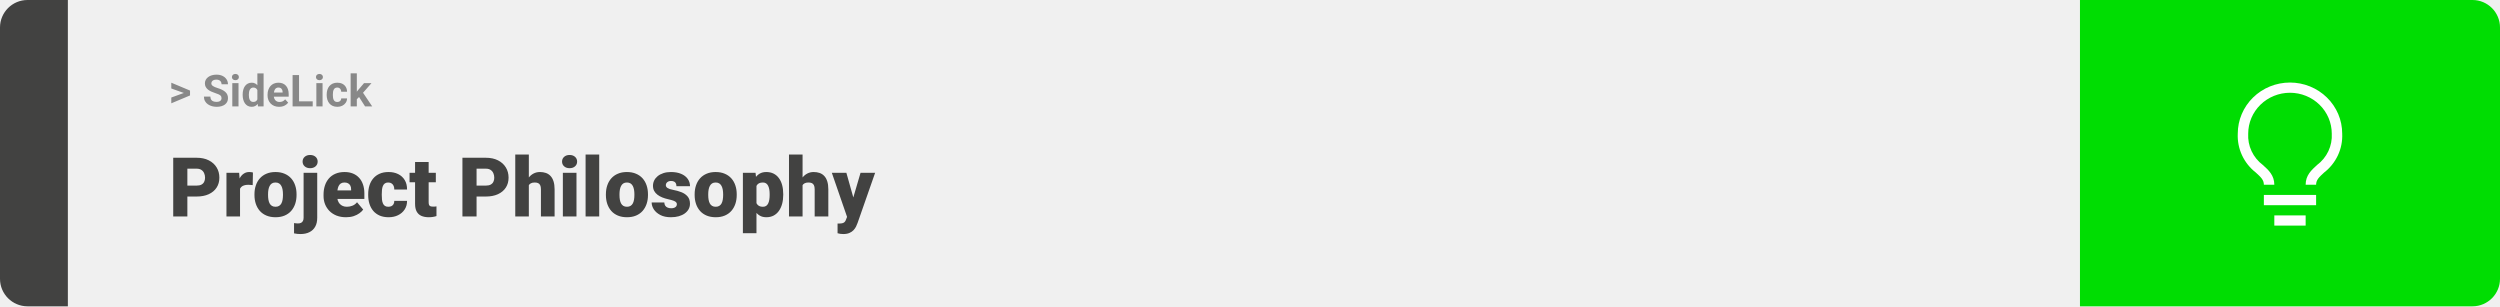
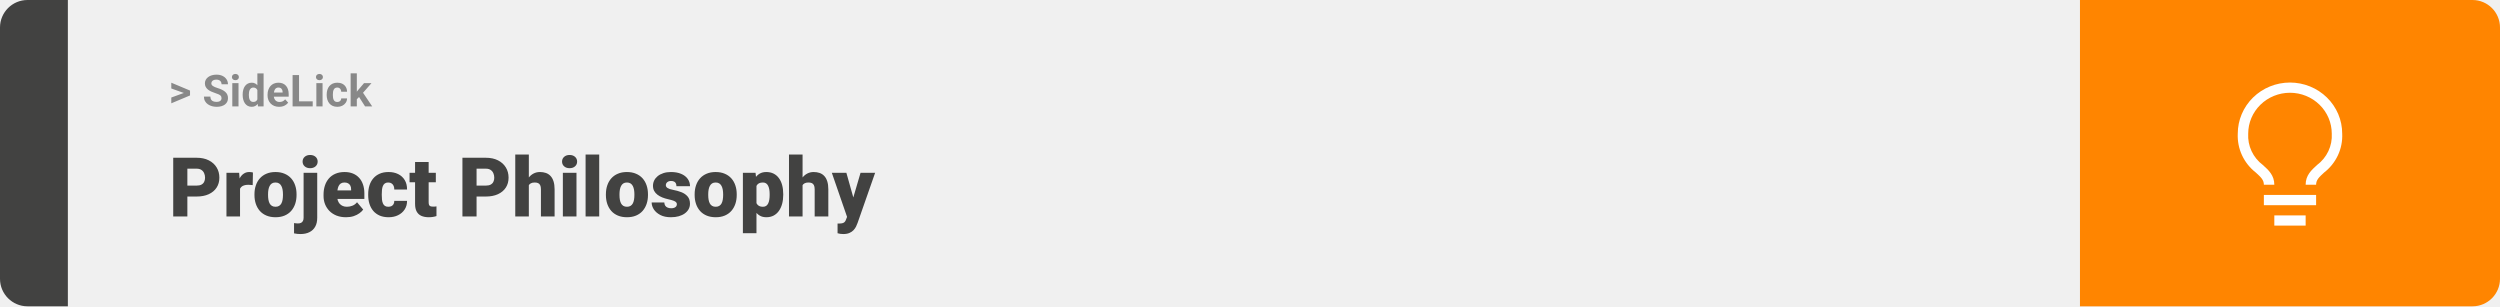
<svg xmlns="http://www.w3.org/2000/svg" width="1363" height="167" viewBox="0 0 1363 167" fill="none">
  <rect width="1363" height="167" rx="15" fill="#F0F0F0" />
  <path d="M0 15C0 6.716 6.716 0 15 0H37V167H15C6.716 167 0 160.284 0 152V15Z" fill="#424241" />
  <path d="M100.906 50.922L93.394 48.238V45.086L103.602 49.375V51.637L100.906 50.922ZM93.394 53.172L100.918 50.43L103.602 49.785V52.035L93.394 56.324V53.172ZM120.781 53.535C120.781 53.23 120.734 52.957 120.641 52.715C120.555 52.465 120.391 52.238 120.148 52.035C119.906 51.824 119.566 51.617 119.129 51.414C118.691 51.211 118.125 51 117.43 50.781C116.656 50.531 115.922 50.25 115.227 49.938C114.539 49.625 113.93 49.262 113.398 48.848C112.875 48.426 112.461 47.938 112.156 47.383C111.859 46.828 111.711 46.184 111.711 45.449C111.711 44.738 111.867 44.094 112.18 43.516C112.492 42.93 112.93 42.43 113.492 42.016C114.055 41.594 114.719 41.27 115.484 41.043C116.258 40.816 117.105 40.703 118.027 40.703C119.285 40.703 120.383 40.93 121.32 41.383C122.258 41.836 122.984 42.457 123.5 43.246C124.023 44.035 124.285 44.938 124.285 45.953H120.793C120.793 45.453 120.688 45.016 120.477 44.641C120.273 44.258 119.961 43.957 119.539 43.738C119.125 43.52 118.602 43.41 117.969 43.41C117.359 43.41 116.852 43.504 116.445 43.691C116.039 43.871 115.734 44.117 115.531 44.43C115.328 44.734 115.227 45.078 115.227 45.461C115.227 45.75 115.297 46.012 115.438 46.246C115.586 46.48 115.805 46.699 116.094 46.902C116.383 47.105 116.738 47.297 117.16 47.477C117.582 47.656 118.07 47.832 118.625 48.004C119.555 48.285 120.371 48.602 121.074 48.953C121.785 49.305 122.379 49.699 122.855 50.137C123.332 50.574 123.691 51.07 123.934 51.625C124.176 52.18 124.297 52.809 124.297 53.512C124.297 54.254 124.152 54.918 123.863 55.504C123.574 56.09 123.156 56.586 122.609 56.992C122.062 57.398 121.41 57.707 120.652 57.918C119.895 58.129 119.047 58.234 118.109 58.234C117.266 58.234 116.434 58.125 115.613 57.906C114.793 57.68 114.047 57.34 113.375 56.887C112.711 56.434 112.18 55.855 111.781 55.152C111.383 54.449 111.184 53.617 111.184 52.656H114.711C114.711 53.188 114.793 53.637 114.957 54.004C115.121 54.371 115.352 54.668 115.648 54.895C115.953 55.121 116.312 55.285 116.727 55.387C117.148 55.488 117.609 55.539 118.109 55.539C118.719 55.539 119.219 55.453 119.609 55.281C120.008 55.109 120.301 54.871 120.488 54.566C120.684 54.262 120.781 53.918 120.781 53.535ZM130.039 45.32V58H126.652V45.32H130.039ZM126.441 42.016C126.441 41.523 126.613 41.117 126.957 40.797C127.301 40.477 127.762 40.316 128.34 40.316C128.91 40.316 129.367 40.477 129.711 40.797C130.062 41.117 130.238 41.523 130.238 42.016C130.238 42.508 130.062 42.914 129.711 43.234C129.367 43.555 128.91 43.715 128.34 43.715C127.762 43.715 127.301 43.555 126.957 43.234C126.613 42.914 126.441 42.508 126.441 42.016ZM140.316 55.234V40H143.715V58H140.656L140.316 55.234ZM132.301 51.812V51.566C132.301 50.598 132.41 49.719 132.629 48.93C132.848 48.133 133.168 47.449 133.59 46.879C134.012 46.309 134.531 45.867 135.148 45.555C135.766 45.242 136.469 45.086 137.258 45.086C138 45.086 138.648 45.242 139.203 45.555C139.766 45.867 140.242 46.312 140.633 46.891C141.031 47.461 141.352 48.137 141.594 48.918C141.836 49.691 142.012 50.539 142.121 51.461V52C142.012 52.883 141.836 53.703 141.594 54.461C141.352 55.219 141.031 55.883 140.633 56.453C140.242 57.016 139.766 57.453 139.203 57.766C138.641 58.078 137.984 58.234 137.234 58.234C136.445 58.234 135.742 58.074 135.125 57.754C134.516 57.434 134 56.984 133.578 56.406C133.164 55.828 132.848 55.148 132.629 54.367C132.41 53.586 132.301 52.734 132.301 51.812ZM135.676 51.566V51.812C135.676 52.336 135.715 52.824 135.793 53.277C135.879 53.73 136.016 54.133 136.203 54.484C136.398 54.828 136.648 55.098 136.953 55.293C137.266 55.48 137.645 55.574 138.09 55.574C138.668 55.574 139.145 55.445 139.52 55.188C139.895 54.922 140.18 54.559 140.375 54.098C140.578 53.637 140.695 53.105 140.727 52.504V50.969C140.703 50.477 140.633 50.035 140.516 49.645C140.406 49.246 140.242 48.906 140.023 48.625C139.812 48.344 139.547 48.125 139.227 47.969C138.914 47.812 138.543 47.734 138.113 47.734C137.676 47.734 137.301 47.836 136.988 48.039C136.676 48.234 136.422 48.504 136.227 48.848C136.039 49.191 135.898 49.598 135.805 50.066C135.719 50.527 135.676 51.027 135.676 51.566ZM152.188 58.234C151.203 58.234 150.32 58.078 149.539 57.766C148.758 57.445 148.094 57.004 147.547 56.441C147.008 55.879 146.594 55.227 146.305 54.484C146.016 53.734 145.871 52.938 145.871 52.094V51.625C145.871 50.664 146.008 49.785 146.281 48.988C146.555 48.191 146.945 47.5 147.453 46.914C147.969 46.328 148.594 45.879 149.328 45.566C150.062 45.246 150.891 45.086 151.812 45.086C152.711 45.086 153.508 45.234 154.203 45.531C154.898 45.828 155.48 46.25 155.949 46.797C156.426 47.344 156.785 48 157.027 48.766C157.27 49.523 157.391 50.367 157.391 51.297V52.703H147.312V50.453H154.074V50.195C154.074 49.727 153.988 49.309 153.816 48.941C153.652 48.566 153.402 48.27 153.066 48.051C152.73 47.832 152.301 47.723 151.777 47.723C151.332 47.723 150.949 47.82 150.629 48.016C150.309 48.211 150.047 48.484 149.844 48.836C149.648 49.188 149.5 49.602 149.398 50.078C149.305 50.547 149.258 51.062 149.258 51.625V52.094C149.258 52.602 149.328 53.07 149.469 53.5C149.617 53.93 149.824 54.301 150.09 54.613C150.363 54.926 150.691 55.168 151.074 55.34C151.465 55.512 151.906 55.598 152.398 55.598C153.008 55.598 153.574 55.48 154.098 55.246C154.629 55.004 155.086 54.641 155.469 54.156L157.109 55.938C156.844 56.32 156.48 56.688 156.02 57.039C155.566 57.391 155.02 57.68 154.379 57.906C153.738 58.125 153.008 58.234 152.188 58.234ZM170.492 55.258V58H161.902V55.258H170.492ZM163.039 40.938V58H159.523V40.938H163.039ZM175.859 45.32V58H172.473V45.32H175.859ZM172.262 42.016C172.262 41.523 172.434 41.117 172.777 40.797C173.121 40.477 173.582 40.316 174.16 40.316C174.73 40.316 175.188 40.477 175.531 40.797C175.883 41.117 176.059 41.523 176.059 42.016C176.059 42.508 175.883 42.914 175.531 43.234C175.188 43.555 174.73 43.715 174.16 43.715C173.582 43.715 173.121 43.555 172.777 43.234C172.434 42.914 172.262 42.508 172.262 42.016ZM183.887 55.598C184.301 55.598 184.668 55.52 184.988 55.363C185.309 55.199 185.559 54.973 185.738 54.684C185.926 54.387 186.023 54.039 186.031 53.641H189.207C189.199 54.531 188.961 55.324 188.492 56.02C188.023 56.707 187.395 57.25 186.605 57.648C185.816 58.039 184.934 58.234 183.957 58.234C182.973 58.234 182.113 58.07 181.379 57.742C180.652 57.414 180.047 56.961 179.562 56.383C179.078 55.797 178.715 55.117 178.473 54.344C178.23 53.562 178.109 52.727 178.109 51.836V51.496C178.109 50.598 178.23 49.762 178.473 48.988C178.715 48.207 179.078 47.527 179.562 46.949C180.047 46.363 180.652 45.906 181.379 45.578C182.105 45.25 182.957 45.086 183.934 45.086C184.973 45.086 185.883 45.285 186.664 45.684C187.453 46.082 188.07 46.652 188.516 47.395C188.969 48.129 189.199 49 189.207 50.008H186.031C186.023 49.586 185.934 49.203 185.762 48.859C185.598 48.516 185.355 48.242 185.035 48.039C184.723 47.828 184.336 47.723 183.875 47.723C183.383 47.723 182.98 47.828 182.668 48.039C182.355 48.242 182.113 48.523 181.941 48.883C181.77 49.234 181.648 49.637 181.578 50.09C181.516 50.535 181.484 51.004 181.484 51.496V51.836C181.484 52.328 181.516 52.801 181.578 53.254C181.641 53.707 181.758 54.109 181.93 54.461C182.109 54.812 182.355 55.09 182.668 55.293C182.98 55.496 183.387 55.598 183.887 55.598ZM194.539 39.988V58H191.164V39.988H194.539ZM202.531 45.32L197.023 51.602L194.07 54.59L192.84 52.152L195.184 49.176L198.477 45.32H202.531ZM199.027 58L195.277 52.141L197.609 50.102L202.918 58H199.027Z" fill="#888888" />
  <path d="M107.205 107.146H99.251V101.191H107.205C108.289 101.191 109.168 101.008 109.842 100.642C110.516 100.275 111.006 99.77 111.314 99.126C111.636 98.466 111.797 97.727 111.797 96.906C111.797 96.027 111.636 95.214 111.314 94.467C111.006 93.72 110.516 93.12 109.842 92.665C109.168 92.197 108.289 91.962 107.205 91.962H102.151V118H94.439V86.008H107.205C109.769 86.008 111.973 86.477 113.819 87.414C115.679 88.352 117.107 89.641 118.104 91.281C119.1 92.907 119.598 94.768 119.598 96.862C119.598 98.928 119.1 100.729 118.104 102.268C117.107 103.806 115.679 105.007 113.819 105.871C111.973 106.721 109.769 107.146 107.205 107.146ZM130.87 100.114V118H123.465V94.226H130.386L130.87 100.114ZM137.901 94.05L137.769 100.927C137.476 100.898 137.081 100.861 136.583 100.817C136.084 100.773 135.667 100.751 135.33 100.751C134.466 100.751 133.719 100.854 133.089 101.059C132.474 101.25 131.961 101.542 131.551 101.938C131.155 102.319 130.862 102.802 130.672 103.388C130.496 103.974 130.416 104.655 130.43 105.432L129.09 104.553C129.09 102.956 129.244 101.506 129.551 100.202C129.874 98.884 130.328 97.749 130.914 96.796C131.5 95.83 132.21 95.09 133.045 94.577C133.88 94.05 134.817 93.786 135.857 93.786C136.224 93.786 136.583 93.808 136.934 93.852C137.3 93.896 137.623 93.962 137.901 94.05ZM138.736 106.354V105.893C138.736 104.15 138.985 102.546 139.483 101.081C139.981 99.602 140.713 98.32 141.68 97.236C142.647 96.152 143.841 95.31 145.262 94.709C146.683 94.094 148.323 93.786 150.184 93.786C152.059 93.786 153.707 94.094 155.127 94.709C156.563 95.31 157.764 96.152 158.731 97.236C159.698 98.32 160.43 99.602 160.928 101.081C161.426 102.546 161.675 104.15 161.675 105.893V106.354C161.675 108.083 161.426 109.687 160.928 111.167C160.43 112.631 159.698 113.913 158.731 115.012C157.764 116.096 156.57 116.938 155.149 117.539C153.729 118.139 152.088 118.439 150.228 118.439C148.367 118.439 146.719 118.139 145.284 117.539C143.848 116.938 142.647 116.096 141.68 115.012C140.713 113.913 139.981 112.631 139.483 111.167C138.985 109.687 138.736 108.083 138.736 106.354ZM146.141 105.893V106.354C146.141 107.248 146.207 108.083 146.338 108.859C146.47 109.636 146.69 110.317 146.998 110.903C147.305 111.474 147.723 111.921 148.25 112.243C148.777 112.565 149.437 112.727 150.228 112.727C151.004 112.727 151.648 112.565 152.161 112.243C152.688 111.921 153.106 111.474 153.414 110.903C153.721 110.317 153.941 109.636 154.073 108.859C154.205 108.083 154.271 107.248 154.271 106.354V105.893C154.271 105.029 154.205 104.216 154.073 103.454C153.941 102.678 153.721 101.997 153.414 101.411C153.106 100.81 152.688 100.341 152.161 100.004C151.634 99.668 150.975 99.499 150.184 99.499C149.407 99.499 148.755 99.668 148.228 100.004C147.715 100.341 147.305 100.81 146.998 101.411C146.69 101.997 146.47 102.678 146.338 103.454C146.207 104.216 146.141 105.029 146.141 105.893ZM165.521 94.226H172.947V118.769C172.947 120.673 172.581 122.277 171.849 123.581C171.116 124.899 170.069 125.896 168.707 126.569C167.344 127.258 165.718 127.602 163.829 127.602C163.199 127.602 162.62 127.573 162.093 127.514C161.551 127.47 160.958 127.375 160.313 127.229V121.625C160.694 121.684 161.045 121.728 161.368 121.757C161.69 121.801 162.042 121.823 162.422 121.823C163.096 121.823 163.66 121.713 164.114 121.494C164.568 121.274 164.913 120.937 165.147 120.483C165.396 120.029 165.521 119.458 165.521 118.769V94.226ZM164.971 88.095C164.971 87.04 165.352 86.176 166.114 85.502C166.875 84.829 167.864 84.492 169.08 84.492C170.296 84.492 171.285 84.829 172.046 85.502C172.808 86.176 173.189 87.04 173.189 88.095C173.189 89.15 172.808 90.014 172.046 90.688C171.285 91.362 170.296 91.699 169.08 91.699C167.864 91.699 166.875 91.362 166.114 90.688C165.352 90.014 164.971 89.15 164.971 88.095ZM188.658 118.439C186.724 118.439 184.996 118.139 183.472 117.539C181.949 116.923 180.66 116.081 179.605 115.012C178.565 113.942 177.767 112.712 177.21 111.32C176.668 109.929 176.397 108.457 176.397 106.904V106.069C176.397 104.326 176.639 102.714 177.122 101.235C177.605 99.741 178.323 98.437 179.275 97.324C180.228 96.21 181.421 95.346 182.857 94.731C184.292 94.101 185.962 93.786 187.867 93.786C189.551 93.786 191.06 94.057 192.393 94.599C193.726 95.141 194.854 95.918 195.777 96.928C196.714 97.939 197.425 99.162 197.908 100.598C198.406 102.033 198.655 103.645 198.655 105.432V108.442H179.231V103.806H191.426V103.234C191.441 102.443 191.302 101.77 191.009 101.213C190.73 100.656 190.32 100.231 189.778 99.939C189.236 99.645 188.577 99.499 187.801 99.499C186.995 99.499 186.329 99.675 185.801 100.026C185.289 100.378 184.886 100.861 184.593 101.477C184.314 102.077 184.117 102.773 184 103.564C183.882 104.355 183.824 105.19 183.824 106.069V106.904C183.824 107.783 183.941 108.581 184.175 109.299C184.424 110.017 184.776 110.632 185.23 111.145C185.699 111.643 186.255 112.031 186.9 112.309C187.559 112.587 188.306 112.727 189.141 112.727C190.152 112.727 191.148 112.536 192.129 112.155C193.111 111.774 193.953 111.145 194.656 110.266L198.018 114.265C197.535 114.953 196.846 115.62 195.953 116.264C195.074 116.909 194.019 117.436 192.789 117.846C191.558 118.242 190.181 118.439 188.658 118.439ZM211.707 112.727C212.396 112.727 212.981 112.602 213.465 112.353C213.963 112.089 214.336 111.723 214.585 111.254C214.849 110.771 214.974 110.192 214.959 109.519H221.924C221.939 111.306 221.5 112.873 220.606 114.221C219.727 115.554 218.526 116.594 217.002 117.341C215.494 118.073 213.787 118.439 211.883 118.439C210.022 118.439 208.396 118.139 207.005 117.539C205.613 116.923 204.449 116.074 203.511 114.99C202.588 113.891 201.893 112.609 201.424 111.145C200.97 109.68 200.743 108.09 200.743 106.376V105.871C200.743 104.157 200.97 102.568 201.424 101.103C201.893 99.624 202.588 98.342 203.511 97.258C204.449 96.159 205.606 95.31 206.983 94.709C208.375 94.094 209.993 93.786 211.839 93.786C213.816 93.786 215.56 94.16 217.068 94.907C218.592 95.654 219.786 96.738 220.65 98.159C221.514 99.58 221.939 101.301 221.924 103.322H214.959C214.974 102.604 214.864 101.96 214.629 101.389C214.395 100.817 214.029 100.363 213.531 100.026C213.047 99.675 212.425 99.499 211.663 99.499C210.901 99.499 210.286 99.668 209.817 100.004C209.349 100.341 208.99 100.81 208.741 101.411C208.506 101.997 208.345 102.67 208.257 103.432C208.184 104.194 208.147 105.007 208.147 105.871V106.376C208.147 107.255 208.184 108.083 208.257 108.859C208.345 109.621 208.514 110.295 208.763 110.881C209.012 111.452 209.371 111.906 209.839 112.243C210.308 112.565 210.931 112.727 211.707 112.727ZM237.613 94.226V99.367H223.287V94.226H237.613ZM226.297 88.315H233.702V110.244C233.702 110.874 233.775 111.364 233.921 111.716C234.068 112.053 234.317 112.294 234.668 112.441C235.035 112.573 235.518 112.639 236.119 112.639C236.543 112.639 236.895 112.631 237.173 112.617C237.452 112.587 237.715 112.551 237.964 112.507V117.802C237.334 118.007 236.675 118.161 235.987 118.264C235.298 118.381 234.566 118.439 233.79 118.439C232.208 118.439 230.853 118.19 229.725 117.692C228.611 117.194 227.762 116.411 227.176 115.341C226.59 114.272 226.297 112.88 226.297 111.167V88.315ZM264.881 107.146H256.927V101.191H264.881C265.965 101.191 266.844 101.008 267.518 100.642C268.191 100.275 268.682 99.77 268.99 99.126C269.312 98.466 269.473 97.727 269.473 96.906C269.473 96.027 269.312 95.214 268.99 94.467C268.682 93.72 268.191 93.12 267.518 92.665C266.844 92.197 265.965 91.962 264.881 91.962H259.827V118H252.115V86.008H264.881C267.444 86.008 269.649 86.477 271.495 87.414C273.355 88.352 274.783 89.641 275.779 91.281C276.775 92.907 277.273 94.768 277.273 96.862C277.273 98.928 276.775 100.729 275.779 102.268C274.783 103.806 273.355 105.007 271.495 105.871C269.649 106.721 267.444 107.146 264.881 107.146ZM288.326 84.25V118H280.921V84.25H288.326ZM287.447 105.3L285.711 105.344C285.711 103.674 285.916 102.136 286.326 100.729C286.736 99.323 287.322 98.1 288.084 97.06C288.846 96.02 289.761 95.214 290.831 94.643C291.9 94.072 293.086 93.786 294.39 93.786C295.562 93.786 296.631 93.955 297.598 94.291C298.58 94.628 299.422 95.17 300.125 95.918C300.843 96.665 301.392 97.639 301.773 98.84C302.168 100.041 302.366 101.506 302.366 103.234V118H294.917V103.19C294.917 102.224 294.778 101.477 294.5 100.949C294.236 100.407 293.855 100.034 293.357 99.829C292.859 99.609 292.251 99.499 291.534 99.499C290.669 99.499 289.966 99.645 289.424 99.939C288.882 100.231 288.465 100.642 288.172 101.169C287.894 101.682 287.703 102.29 287.601 102.993C287.498 103.696 287.447 104.465 287.447 105.3ZM314.297 94.226V118H306.871V94.226H314.297ZM306.431 88.095C306.431 87.04 306.812 86.176 307.574 85.502C308.335 84.829 309.324 84.492 310.54 84.492C311.756 84.492 312.745 84.829 313.506 85.502C314.268 86.176 314.649 87.04 314.649 88.095C314.649 89.15 314.268 90.014 313.506 90.688C312.745 91.362 311.756 91.699 310.54 91.699C309.324 91.699 308.335 91.362 307.574 90.688C306.812 90.014 306.431 89.15 306.431 88.095ZM326.69 84.25V118H319.263V84.25H326.69ZM330.337 106.354V105.893C330.337 104.15 330.586 102.546 331.084 101.081C331.583 99.602 332.315 98.32 333.282 97.236C334.249 96.152 335.442 95.31 336.863 94.709C338.284 94.094 339.925 93.786 341.785 93.786C343.66 93.786 345.308 94.094 346.729 94.709C348.165 95.31 349.366 96.152 350.333 97.236C351.299 98.32 352.032 99.602 352.53 101.081C353.028 102.546 353.277 104.15 353.277 105.893V106.354C353.277 108.083 353.028 109.687 352.53 111.167C352.032 112.631 351.299 113.913 350.333 115.012C349.366 116.096 348.172 116.938 346.751 117.539C345.33 118.139 343.689 118.439 341.829 118.439C339.969 118.439 338.321 118.139 336.885 117.539C335.45 116.938 334.249 116.096 333.282 115.012C332.315 113.913 331.583 112.631 331.084 111.167C330.586 109.687 330.337 108.083 330.337 106.354ZM337.742 105.893V106.354C337.742 107.248 337.808 108.083 337.94 108.859C338.072 109.636 338.292 110.317 338.599 110.903C338.907 111.474 339.324 111.921 339.852 112.243C340.379 112.565 341.038 112.727 341.829 112.727C342.605 112.727 343.25 112.565 343.763 112.243C344.29 111.921 344.708 111.474 345.015 110.903C345.323 110.317 345.542 109.636 345.674 108.859C345.806 108.083 345.872 107.248 345.872 106.354V105.893C345.872 105.029 345.806 104.216 345.674 103.454C345.542 102.678 345.323 101.997 345.015 101.411C344.708 100.81 344.29 100.341 343.763 100.004C343.235 99.668 342.576 99.499 341.785 99.499C341.009 99.499 340.357 99.668 339.83 100.004C339.317 100.341 338.907 100.81 338.599 101.411C338.292 101.997 338.072 102.678 337.94 103.454C337.808 104.216 337.742 105.029 337.742 105.893ZM369.031 111.32C369.031 110.91 368.892 110.559 368.614 110.266C368.35 109.958 367.881 109.68 367.208 109.431C366.534 109.167 365.589 108.903 364.373 108.64C363.216 108.391 362.125 108.061 361.099 107.651C360.088 107.241 359.202 106.743 358.44 106.157C357.679 105.571 357.078 104.875 356.639 104.069C356.214 103.264 356.001 102.341 356.001 101.301C356.001 100.29 356.214 99.338 356.639 98.444C357.078 97.536 357.715 96.738 358.55 96.049C359.4 95.346 360.433 94.797 361.648 94.401C362.864 93.991 364.249 93.786 365.801 93.786C367.94 93.786 369.786 94.116 371.338 94.775C372.891 95.419 374.085 96.328 374.92 97.499C375.77 98.657 376.194 99.997 376.194 101.521H368.79C368.79 100.92 368.687 100.407 368.482 99.982C368.292 99.558 367.977 99.235 367.537 99.016C367.098 98.781 366.512 98.664 365.779 98.664C365.267 98.664 364.798 98.759 364.373 98.95C363.963 99.14 363.633 99.404 363.384 99.741C363.135 100.078 363.011 100.473 363.011 100.927C363.011 101.25 363.084 101.542 363.23 101.806C363.392 102.055 363.633 102.29 363.956 102.509C364.278 102.714 364.688 102.905 365.186 103.081C365.684 103.242 366.285 103.388 366.988 103.52C368.584 103.813 370.079 104.23 371.47 104.772C372.862 105.314 373.99 106.083 374.854 107.08C375.733 108.076 376.172 109.416 376.172 111.101C376.172 112.155 375.931 113.129 375.447 114.023C374.964 114.902 374.268 115.678 373.36 116.352C372.452 117.011 371.36 117.524 370.086 117.89C368.812 118.256 367.376 118.439 365.779 118.439C363.509 118.439 361.59 118.037 360.022 117.231C358.455 116.411 357.269 115.385 356.463 114.155C355.672 112.91 355.276 111.65 355.276 110.375H362.176C362.205 111.108 362.381 111.708 362.703 112.177C363.04 112.646 363.487 112.99 364.043 113.21C364.6 113.43 365.245 113.54 365.977 113.54C366.651 113.54 367.208 113.444 367.647 113.254C368.101 113.063 368.445 112.807 368.68 112.485C368.914 112.148 369.031 111.76 369.031 111.32ZM378.721 106.354V105.893C378.721 104.15 378.97 102.546 379.468 101.081C379.966 99.602 380.699 98.32 381.666 97.236C382.632 96.152 383.826 95.31 385.247 94.709C386.668 94.094 388.309 93.786 390.169 93.786C392.044 93.786 393.692 94.094 395.113 94.709C396.548 95.31 397.75 96.152 398.716 97.236C399.683 98.32 400.416 99.602 400.914 101.081C401.412 102.546 401.661 104.15 401.661 105.893V106.354C401.661 108.083 401.412 109.687 400.914 111.167C400.416 112.631 399.683 113.913 398.716 115.012C397.75 116.096 396.556 116.938 395.135 117.539C393.714 118.139 392.073 118.439 390.213 118.439C388.353 118.439 386.705 118.139 385.269 117.539C383.833 116.938 382.632 116.096 381.666 115.012C380.699 113.913 379.966 112.631 379.468 111.167C378.97 109.687 378.721 108.083 378.721 106.354ZM386.126 105.893V106.354C386.126 107.248 386.192 108.083 386.324 108.859C386.456 109.636 386.675 110.317 386.983 110.903C387.291 111.474 387.708 111.921 388.235 112.243C388.763 112.565 389.422 112.727 390.213 112.727C390.989 112.727 391.634 112.565 392.146 112.243C392.674 111.921 393.091 111.474 393.399 110.903C393.707 110.317 393.926 109.636 394.058 108.859C394.19 108.083 394.256 107.248 394.256 106.354V105.893C394.256 105.029 394.19 104.216 394.058 103.454C393.926 102.678 393.707 101.997 393.399 101.411C393.091 100.81 392.674 100.341 392.146 100.004C391.619 99.668 390.96 99.499 390.169 99.499C389.393 99.499 388.741 99.668 388.213 100.004C387.701 100.341 387.291 100.81 386.983 101.411C386.675 101.997 386.456 102.678 386.324 103.454C386.192 104.216 386.126 105.029 386.126 105.893ZM412.427 98.796V127.141H405.022V94.226H411.922L412.427 98.796ZM427.017 105.827V106.289C427.017 108.017 426.819 109.621 426.424 111.101C426.028 112.58 425.442 113.869 424.666 114.968C423.89 116.066 422.923 116.923 421.766 117.539C420.623 118.139 419.297 118.439 417.789 118.439C416.368 118.439 415.145 118.125 414.119 117.495C413.094 116.865 412.237 115.993 411.548 114.88C410.86 113.767 410.303 112.492 409.878 111.057C409.454 109.621 409.117 108.105 408.868 106.508V105.915C409.117 104.201 409.454 102.612 409.878 101.147C410.303 99.668 410.86 98.378 411.548 97.28C412.237 96.181 413.086 95.324 414.097 94.709C415.123 94.094 416.346 93.786 417.767 93.786C419.275 93.786 420.601 94.072 421.744 94.643C422.901 95.214 423.868 96.035 424.644 97.104C425.435 98.159 426.028 99.426 426.424 100.905C426.819 102.385 427.017 104.025 427.017 105.827ZM419.612 106.289V105.827C419.612 104.904 419.546 104.062 419.415 103.3C419.283 102.524 419.07 101.85 418.777 101.279C418.499 100.708 418.125 100.268 417.657 99.96C417.188 99.653 416.609 99.499 415.921 99.499C415.13 99.499 414.463 99.624 413.921 99.873C413.394 100.107 412.969 100.473 412.647 100.971C412.339 101.455 412.12 102.062 411.988 102.795C411.871 103.513 411.819 104.355 411.834 105.322V107.124C411.805 108.237 411.915 109.218 412.164 110.068C412.413 110.903 412.845 111.555 413.46 112.023C414.075 112.492 414.91 112.727 415.965 112.727C416.668 112.727 417.254 112.565 417.723 112.243C418.191 111.906 418.565 111.445 418.843 110.859C419.122 110.258 419.319 109.57 419.437 108.793C419.554 108.017 419.612 107.182 419.612 106.289ZM437.564 84.25V118H430.159V84.25H437.564ZM436.685 105.3L434.949 105.344C434.949 103.674 435.154 102.136 435.564 100.729C435.975 99.323 436.561 98.1 437.322 97.06C438.084 96.02 439 95.214 440.069 94.643C441.138 94.072 442.325 93.786 443.628 93.786C444.8 93.786 445.87 93.955 446.836 94.291C447.818 94.628 448.66 95.17 449.363 95.918C450.081 96.665 450.63 97.639 451.011 98.84C451.407 100.041 451.604 101.506 451.604 103.234V118H444.156V103.19C444.156 102.224 444.017 101.477 443.738 100.949C443.475 100.407 443.094 100.034 442.596 99.829C442.098 99.609 441.49 99.499 440.772 99.499C439.908 99.499 439.205 99.645 438.663 99.939C438.121 100.231 437.703 100.642 437.41 101.169C437.132 101.682 436.941 102.29 436.839 102.993C436.736 103.696 436.685 104.465 436.685 105.3ZM463.008 115.209L469.161 94.226H477.115L467.557 121.538C467.352 122.138 467.081 122.783 466.744 123.471C466.407 124.174 465.945 124.841 465.359 125.471C464.773 126.101 464.019 126.613 463.096 127.009C462.188 127.404 461.06 127.602 459.712 127.602C458.995 127.602 458.467 127.565 458.13 127.492C457.808 127.434 457.31 127.324 456.636 127.163V121.867C456.827 121.867 456.988 121.867 457.12 121.867C457.266 121.867 457.427 121.867 457.603 121.867C458.394 121.867 459.024 121.787 459.493 121.625C459.976 121.464 460.342 121.23 460.591 120.922C460.855 120.615 461.06 120.241 461.207 119.802L463.008 115.209ZM461.448 94.226L466.128 110.859L466.941 118.703H461.976L453.516 94.226H461.448Z" fill="#424241" />
-   <path d="M1363 15C1363 6.716 1356.28 0 1348 0H1134V167H1348C1356.28 167 1363 160.284 1363 152V15Z" fill="#00DD02" />
-   <path d="M1234.26 106.286H1262.74V111.857H1234.26V106.286ZM1239.96 117.429H1257.04V123H1239.96V117.429ZM1248.5 45C1240.95 45 1233.71 47.935 1228.37 53.159C1223.03 58.383 1220.03 65.469 1220.03 72.857C1219.84 76.906 1220.63 80.941 1222.34 84.632C1224.05 88.322 1226.64 91.562 1229.88 94.084C1232.73 96.675 1234.26 98.151 1234.26 100.714H1239.96C1239.96 95.589 1236.8 92.719 1233.72 89.961C1231.06 87.968 1228.94 85.366 1227.55 82.384C1226.15 79.402 1225.53 76.131 1225.72 72.857C1225.72 66.947 1228.12 61.278 1232.39 57.099C1236.67 52.919 1242.46 50.571 1248.5 50.571C1254.54 50.571 1260.33 52.919 1264.61 57.099C1268.88 61.278 1271.28 66.947 1271.28 72.857C1271.47 76.133 1270.84 79.406 1269.44 82.388C1268.04 85.37 1265.92 87.971 1263.25 89.961C1260.2 92.747 1257.04 95.533 1257.04 100.714H1262.74C1262.74 98.151 1264.25 96.675 1267.12 94.056C1270.36 91.538 1272.94 88.303 1274.66 84.618C1276.37 80.932 1277.16 76.901 1276.97 72.857C1276.97 69.199 1276.24 65.576 1274.81 62.197C1273.37 58.817 1271.28 55.746 1268.63 53.159C1265.99 50.572 1262.85 48.52 1259.4 47.12C1255.94 45.721 1252.24 45 1248.5 45V45Z" fill="white" />
+   <path d="M1363 15C1363 6.716 1356.28 0 1348 0H1134V167H1348C1356.28 167 1363 160.284 1363 152V15Z" fill="#FF8500" />
+   <path d="M1234.26 106.286H1262.74V111.857H1234.26V106.286ZM1239.96 117.429H1257.04V123H1239.96V117.429ZM1248.5 45C1240.95 45 1233.71 47.935 1228.37 53.159C1223.03 58.383 1220.03 65.469 1220.03 72.857C1219.84 76.906 1220.63 80.941 1222.34 84.632C1224.05 88.322 1226.64 91.562 1229.88 94.084C1232.73 96.675 1234.26 98.151 1234.26 100.714H1239.96C1239.96 95.589 1236.8 92.719 1233.72 89.961C1231.06 87.968 1228.94 85.366 1227.55 82.384C1226.15 79.402 1225.53 76.131 1225.72 72.857C1225.72 66.947 1228.12 61.278 1232.39 57.099C1236.67 52.919 1242.46 50.571 1248.5 50.571C1254.54 50.571 1260.33 52.919 1264.61 57.099C1268.88 61.278 1271.28 66.947 1271.28 72.857C1271.47 76.133 1270.84 79.406 1269.44 82.388C1268.04 85.37 1265.92 87.971 1263.25 89.961C1260.2 92.747 1257.04 95.533 1257.04 100.714H1262.74C1262.74 98.151 1264.25 96.675 1267.12 94.056C1270.36 91.538 1272.94 88.303 1274.66 84.618C1276.37 80.932 1277.16 76.901 1276.97 72.857C1276.97 69.199 1276.24 65.576 1274.81 62.197C1273.37 58.817 1271.28 55.746 1268.63 53.159C1265.99 50.572 1262.85 48.52 1259.4 47.12C1255.94 45.721 1252.24 45 1248.5 45Z" fill="white" />
</svg>
